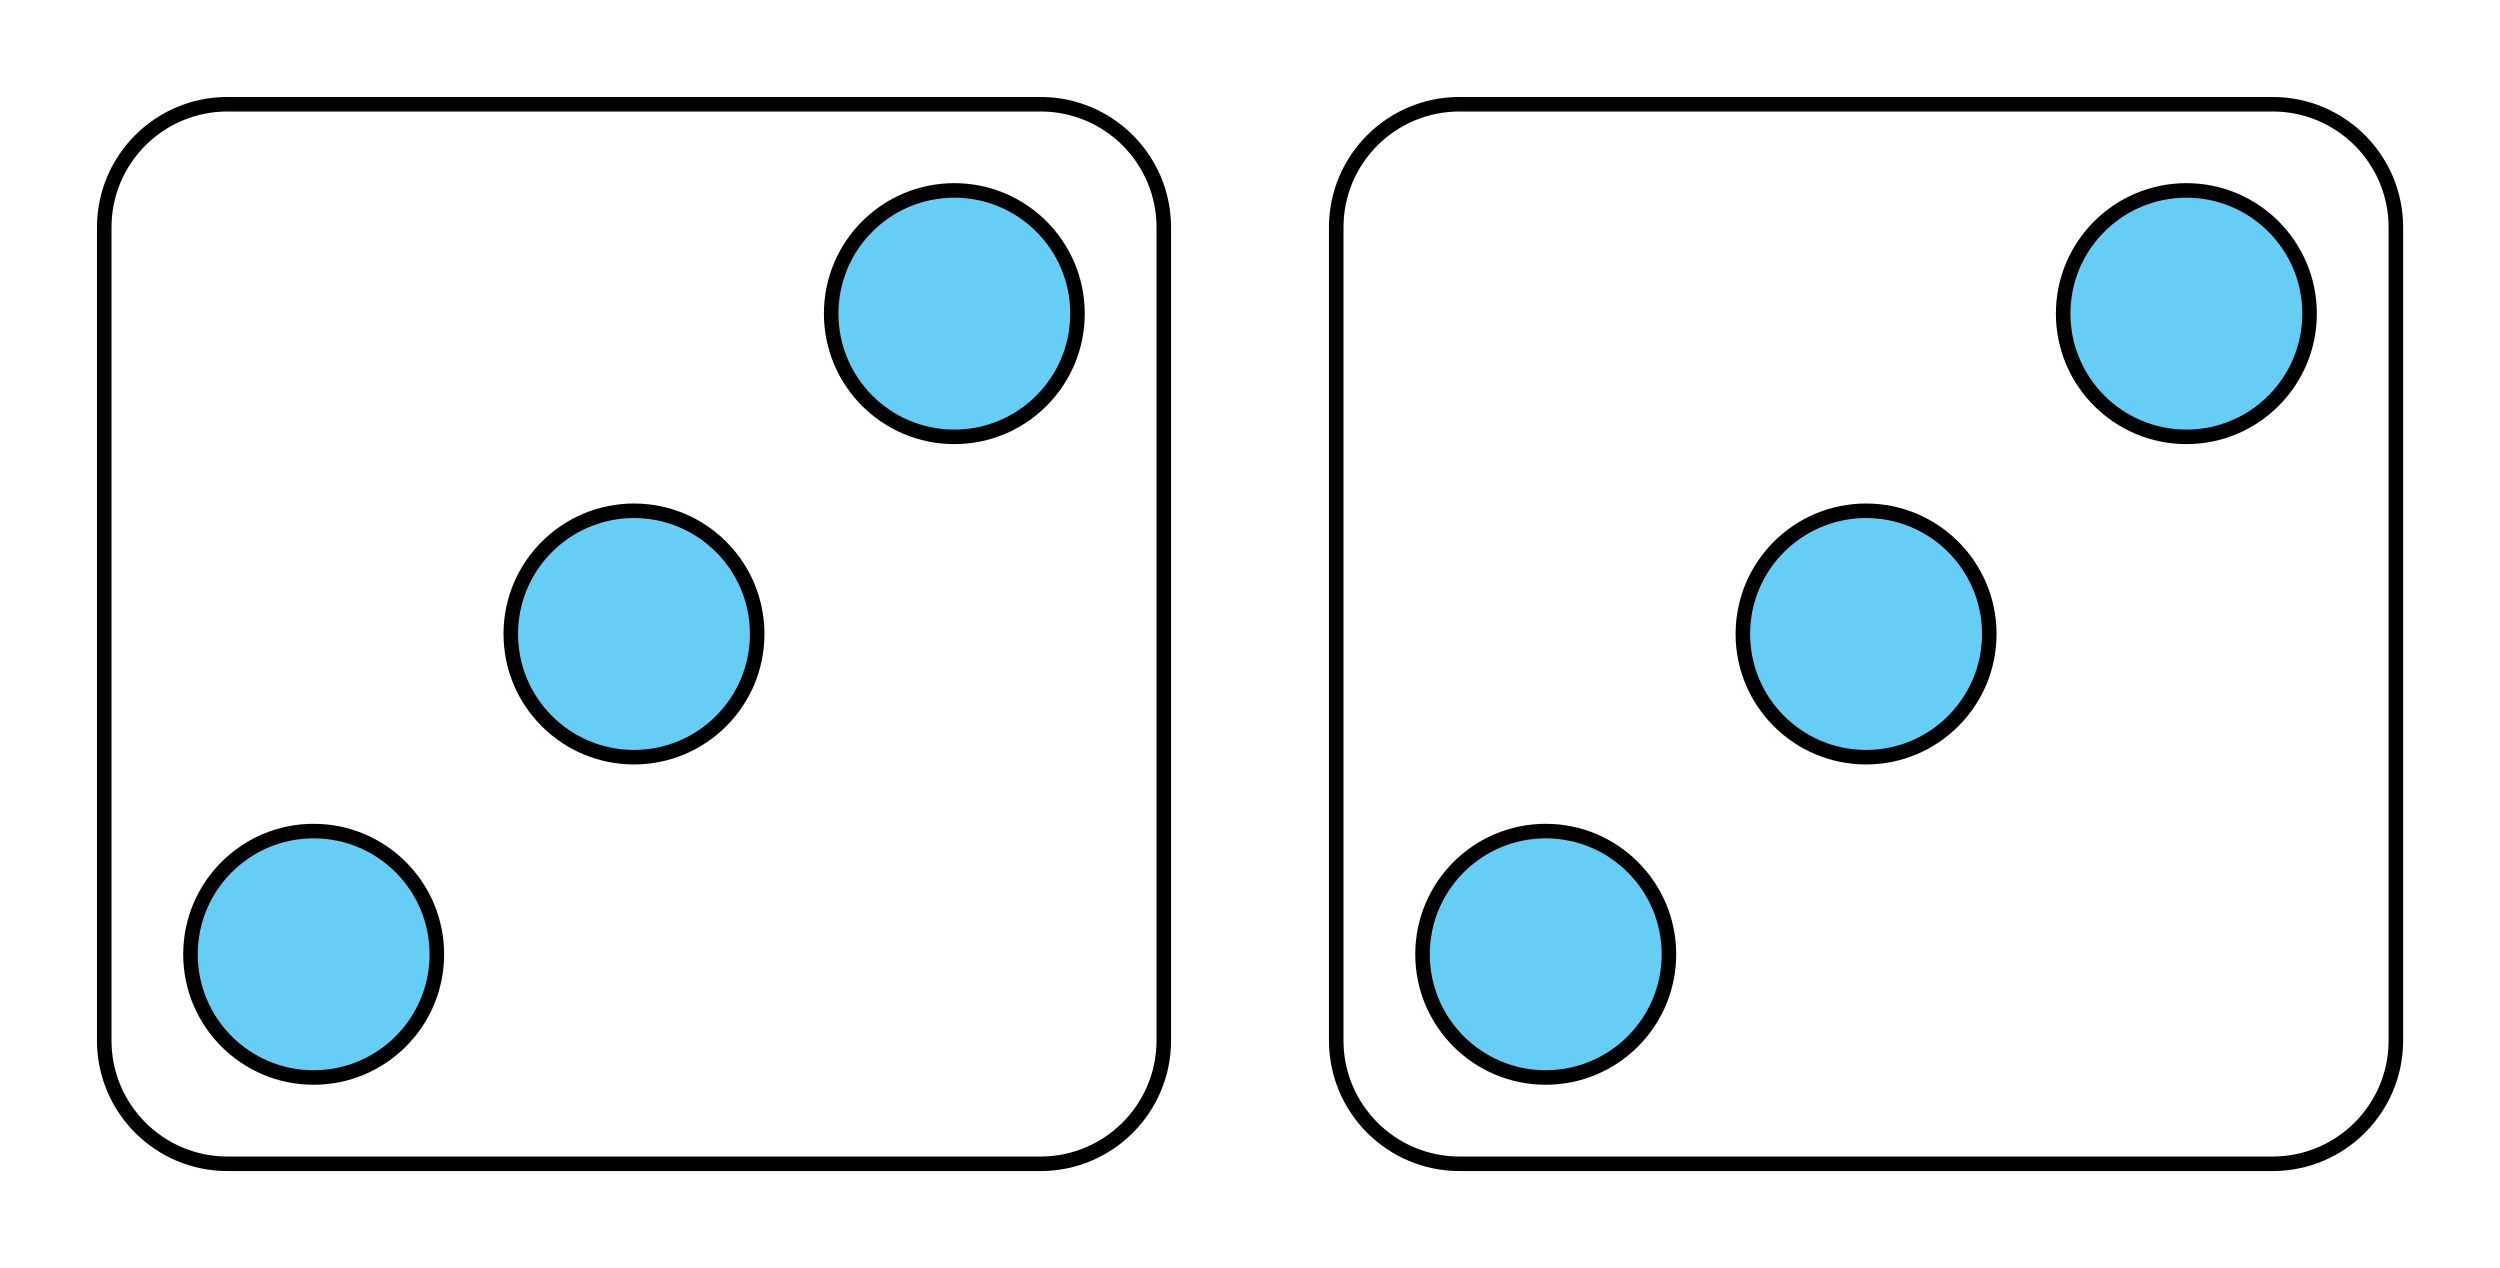
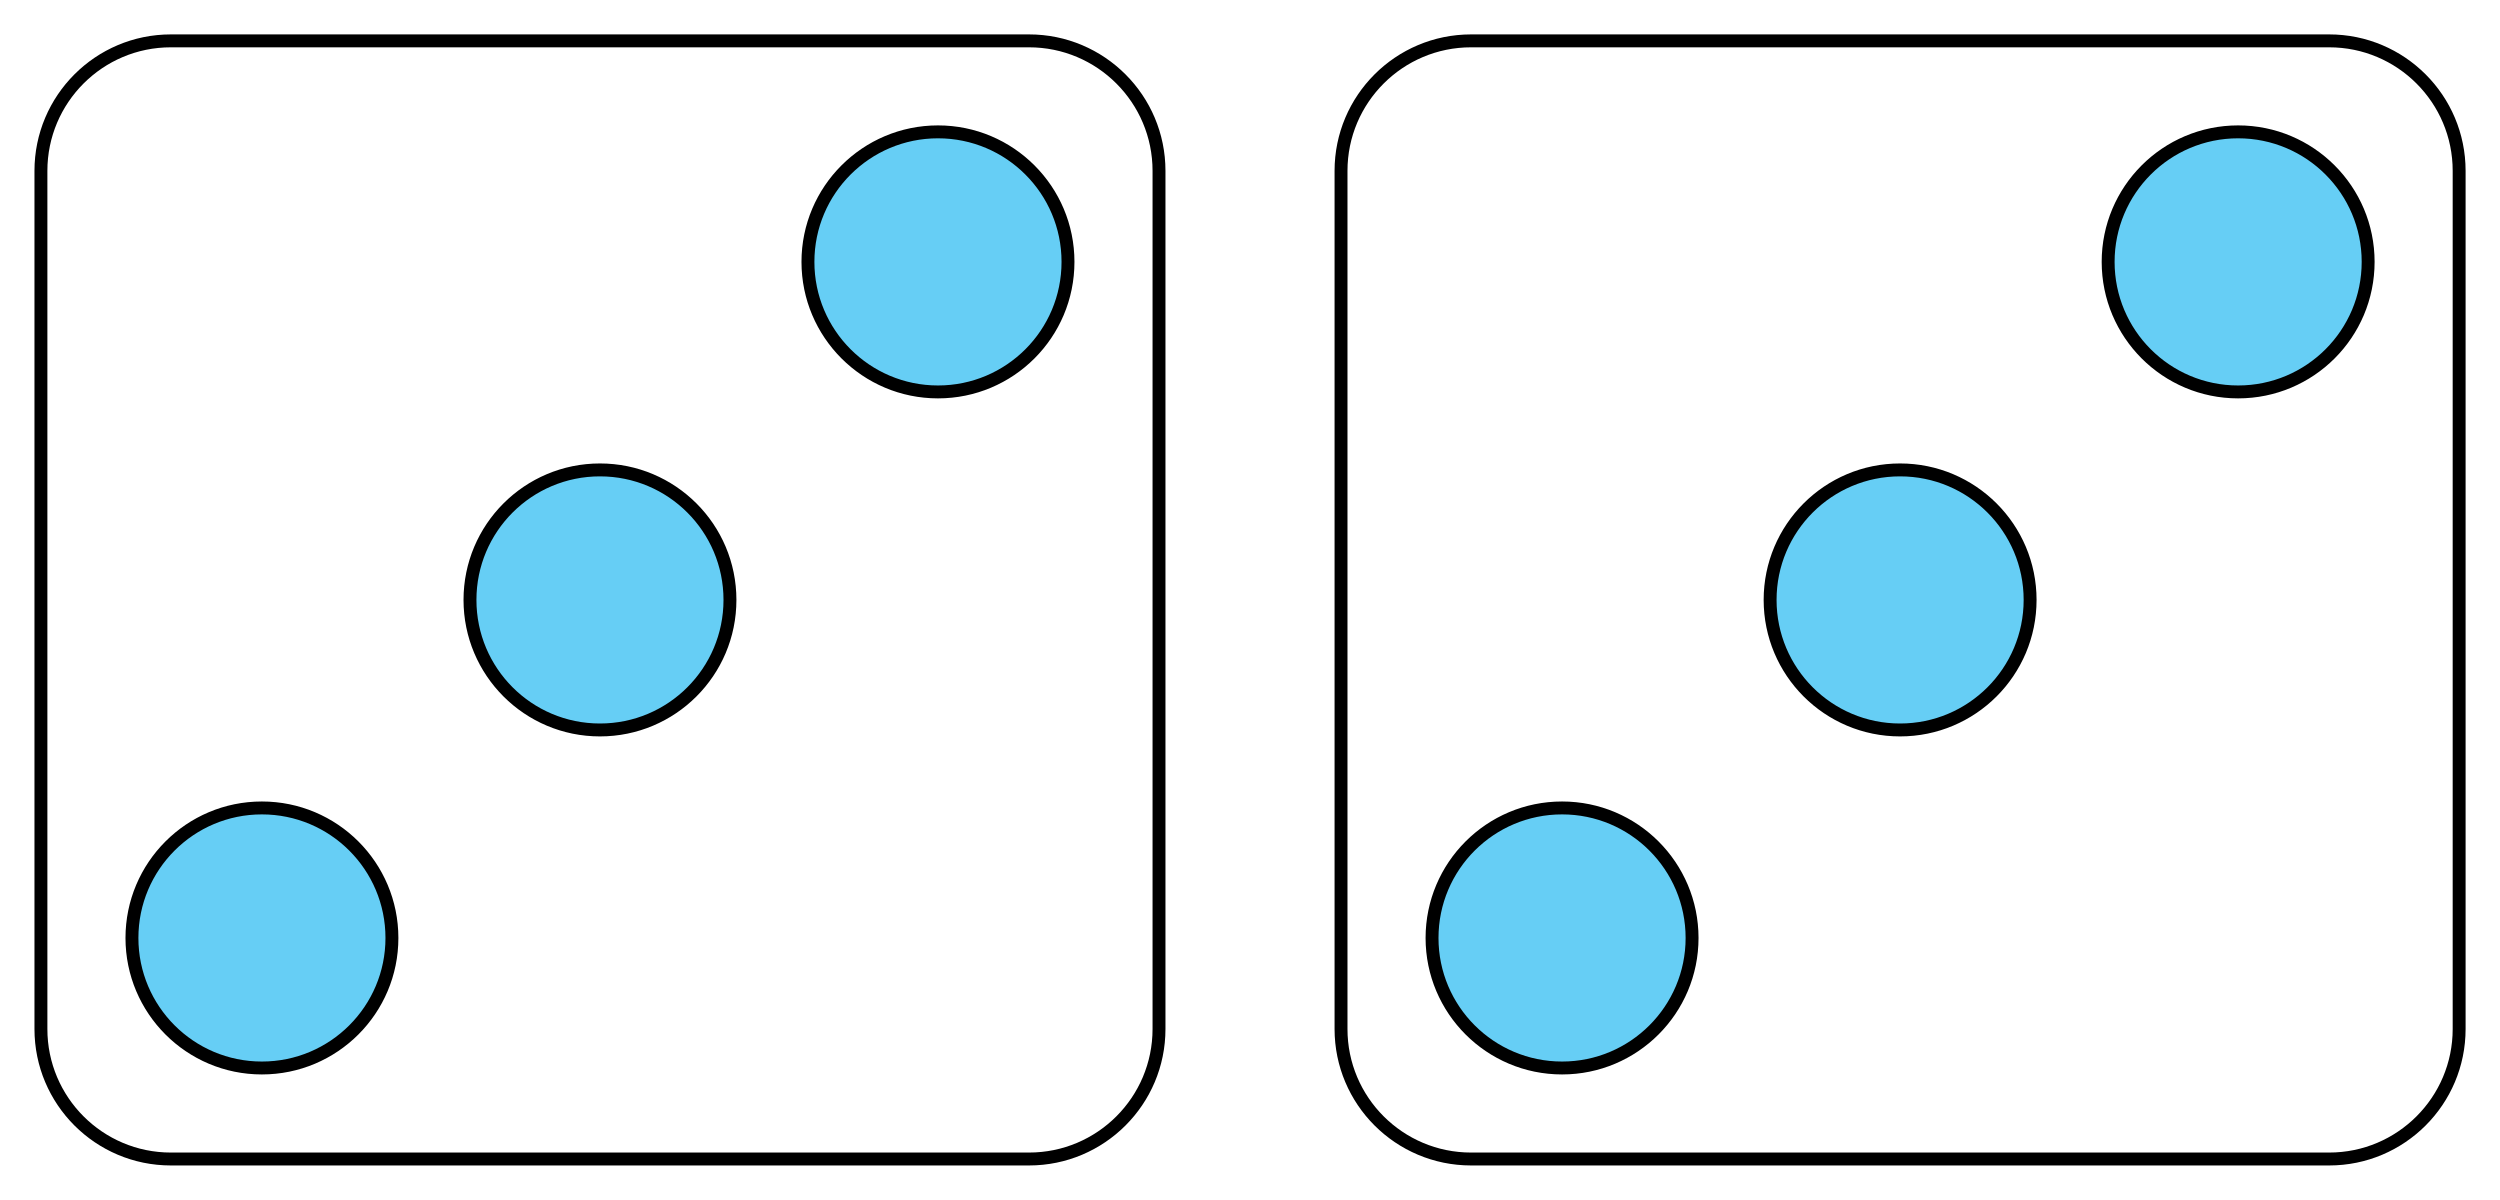
- <svg xmlns="http://www.w3.org/2000/svg" width="192.722" height="97.745" viewBox="0 0 192.722 97.745">
-   <path fill-rule="nonzero" fill="rgb(40%, 80.784%, 96.078%)" fill-opacity="1" stroke-width="0.747" stroke-linecap="butt" stroke-linejoin="round" stroke="rgb(0%, 0%, 0%)" stroke-opacity="1" stroke-miterlimit="10" d="M -10.131 -16.463 C -10.131 -12.966 -12.965 -10.13 -16.465 -10.13 C -19.96 -10.13 -22.793 -12.966 -22.793 -16.463 C -22.793 -19.958 -19.96 -22.794 -16.465 -22.794 C -12.965 -22.794 -10.131 -19.958 -10.131 -16.463 Z M -10.131 -16.463 " transform="matrix(1.5, 0, 0, -1.5, 48.873, 48.8715)" />
-   <path fill-rule="nonzero" fill="rgb(40%, 80.784%, 96.078%)" fill-opacity="1" stroke-width="0.747" stroke-linecap="butt" stroke-linejoin="round" stroke="rgb(0%, 0%, 0%)" stroke-opacity="1" stroke-miterlimit="10" d="M 6.332 -0.002 C 6.332 3.498 3.496 6.331 0.001 6.331 C -3.496 6.331 -6.332 3.498 -6.332 -0.002 C -6.332 -3.497 -3.496 -6.333 0.001 -6.333 C 3.496 -6.333 6.332 -3.497 6.332 -0.002 Z M 6.332 -0.002 " transform="matrix(1.5, 0, 0, -1.5, 48.873, 48.8715)" />
-   <path fill-rule="nonzero" fill="rgb(40%, 80.784%, 96.078%)" fill-opacity="1" stroke-width="0.747" stroke-linecap="butt" stroke-linejoin="round" stroke="rgb(0%, 0%, 0%)" stroke-opacity="1" stroke-miterlimit="10" d="M 22.793 16.464 C 22.793 19.959 19.962 22.795 16.462 22.795 C 12.965 22.795 10.134 19.959 10.134 16.464 C 10.134 12.966 12.965 10.13 16.462 10.13 C 19.962 10.13 22.793 12.966 22.793 16.464 Z M 22.793 16.464 " transform="matrix(1.5, 0, 0, -1.5, 48.873, 48.8715)" />
-   <path fill="none" stroke-width="0.747" stroke-linecap="butt" stroke-linejoin="round" stroke="rgb(0%, 0%, 0%)" stroke-opacity="1" stroke-miterlimit="10" d="M 20.895 27.224 L -20.895 27.224 C -24.389 27.224 -27.225 24.394 -27.225 20.894 L -27.225 -20.896 C -27.225 -24.393 -24.389 -27.229 -20.895 -27.229 L 20.895 -27.229 C 24.392 -27.229 27.228 -24.393 27.228 -20.896 L 27.228 20.894 C 27.228 24.394 24.392 27.224 20.895 27.224 Z M 20.895 27.224 " transform="matrix(1.5, 0, 0, -1.5, 48.873, 48.8715)" />
-   <path fill-rule="nonzero" fill="rgb(40%, 80.784%, 96.078%)" fill-opacity="1" stroke-width="0.747" stroke-linecap="butt" stroke-linejoin="round" stroke="rgb(0%, 0%, 0%)" stroke-opacity="1" stroke-miterlimit="10" d="M 53.189 -16.463 C 53.189 -12.966 50.353 -10.13 46.855 -10.13 C 43.361 -10.13 40.525 -12.966 40.525 -16.463 C 40.525 -19.958 43.361 -22.794 46.855 -22.794 C 50.353 -22.794 53.189 -19.958 53.189 -16.463 Z M 53.189 -16.463 " transform="matrix(1.5, 0, 0, -1.5, 48.873, 48.8715)" />
-   <path fill-rule="nonzero" fill="rgb(40%, 80.784%, 96.078%)" fill-opacity="1" stroke-width="0.747" stroke-linecap="butt" stroke-linejoin="round" stroke="rgb(0%, 0%, 0%)" stroke-opacity="1" stroke-miterlimit="10" d="M 69.652 -0.002 C 69.652 3.498 66.816 6.331 63.322 6.331 C 59.822 6.331 56.988 3.498 56.988 -0.002 C 56.988 -3.497 59.822 -6.333 63.322 -6.333 C 66.816 -6.333 69.652 -3.497 69.652 -0.002 Z M 69.652 -0.002 " transform="matrix(1.5, 0, 0, -1.5, 48.873, 48.8715)" />
-   <path fill-rule="nonzero" fill="rgb(40%, 80.784%, 96.078%)" fill-opacity="1" stroke-width="0.747" stroke-linecap="butt" stroke-linejoin="round" stroke="rgb(0%, 0%, 0%)" stroke-opacity="1" stroke-miterlimit="10" d="M 86.113 16.464 C 86.113 19.959 83.277 22.795 79.783 22.795 C 76.285 22.795 73.449 19.959 73.449 16.464 C 73.449 12.966 76.285 10.13 79.783 10.13 C 83.277 10.13 86.113 12.966 86.113 16.464 Z M 86.113 16.464 " transform="matrix(1.5, 0, 0, -1.5, 48.873, 48.8715)" />
-   <path fill="none" stroke-width="0.747" stroke-linecap="butt" stroke-linejoin="round" stroke="rgb(0%, 0%, 0%)" stroke-opacity="1" stroke-miterlimit="10" d="M 84.215 27.224 L 42.423 27.224 C 38.926 27.224 36.09 24.394 36.09 20.894 L 36.09 -20.896 C 36.09 -24.393 38.926 -27.229 42.423 -27.229 L 84.215 -27.229 C 87.712 -27.229 90.548 -24.393 90.548 -20.896 L 90.548 20.894 C 90.548 24.394 87.712 27.224 84.215 27.224 Z M 84.215 27.224 " transform="matrix(1.5, 0, 0, -1.5, 48.873, 48.8715)" />
+ <svg xmlns="http://www.w3.org/2000/svg" width="253.129" height="121.49" viewBox="0 0 253.129 121.49">
+   <path fill-rule="nonzero" fill="rgb(40%, 80.784%, 96.078%)" fill-opacity="1" stroke-width="0.747" stroke-linecap="butt" stroke-linejoin="round" stroke="rgb(0%, 0%, 0%)" stroke-opacity="1" stroke-miterlimit="10" d="M -12.036 -19.559 C -12.036 -15.403 -15.404 -12.035 -19.56 -12.035 C -23.712 -12.035 -27.078 -15.403 -27.078 -19.559 C -27.078 -23.711 -23.712 -27.081 -19.56 -27.081 C -15.404 -27.081 -12.036 -23.711 -12.036 -19.559 Z M -12.036 -19.559 " transform="matrix(1.75, 0, 0, -1.75, 60.746, 60.74425)" />
+   <path fill-rule="nonzero" fill="rgb(40%, 80.784%, 96.078%)" fill-opacity="1" stroke-width="0.747" stroke-linecap="butt" stroke-linejoin="round" stroke="rgb(0%, 0%, 0%)" stroke-opacity="1" stroke-miterlimit="10" d="M 7.522 0.001 C 7.522 4.157 4.156 7.523 0 7.523 C -4.154 7.523 -7.52 4.157 -7.52 0.001 C -7.52 -4.155 -4.154 -7.523 0 -7.523 C 4.156 -7.523 7.522 -4.155 7.522 0.001 Z M 7.522 0.001 " transform="matrix(1.75, 0, 0, -1.75, 60.746, 60.74425)" />
+   <path fill-rule="nonzero" fill="rgb(40%, 80.784%, 96.078%)" fill-opacity="1" stroke-width="0.747" stroke-linecap="butt" stroke-linejoin="round" stroke="rgb(0%, 0%, 0%)" stroke-opacity="1" stroke-miterlimit="10" d="M 27.08 19.559 C 27.08 23.711 23.714 27.082 19.558 27.082 C 15.406 27.082 12.034 23.711 12.034 19.559 C 12.034 15.403 15.406 12.035 19.558 12.035 C 23.714 12.035 27.08 15.403 27.08 19.559 Z M 27.08 19.559 " transform="matrix(1.75, 0, 0, -1.75, 60.746, 60.74425)" />
+   <path fill="none" stroke-width="0.747" stroke-linecap="butt" stroke-linejoin="round" stroke="rgb(0%, 0%, 0%)" stroke-opacity="1" stroke-miterlimit="10" d="M 24.824 32.347 L -24.826 32.347 C -28.978 32.347 -32.344 28.977 -32.344 24.825 L -32.344 -24.825 C -32.344 -28.977 -28.978 -32.347 -24.826 -32.347 L 24.824 -32.347 C 28.98 -32.347 32.346 -28.977 32.346 -24.825 L 32.346 24.825 C 32.346 28.977 28.98 32.347 24.824 32.347 Z M 24.824 32.347 " transform="matrix(1.75, 0, 0, -1.75, 60.746, 60.74425)" />
+   <path fill-rule="nonzero" fill="rgb(40%, 80.784%, 96.078%)" fill-opacity="1" stroke-width="0.747" stroke-linecap="butt" stroke-linejoin="round" stroke="rgb(0%, 0%, 0%)" stroke-opacity="1" stroke-miterlimit="10" d="M 63.188 -19.559 C 63.188 -15.403 59.819 -12.035 55.667 -12.035 C 51.511 -12.035 48.143 -15.403 48.143 -19.559 C 48.143 -23.711 51.511 -27.081 55.667 -27.081 C 59.819 -27.081 63.188 -23.711 63.188 -19.559 Z M 63.188 -19.559 " transform="matrix(1.75, 0, 0, -1.75, 60.746, 60.74425)" />
+   <path fill-rule="nonzero" fill="rgb(40%, 80.784%, 96.078%)" fill-opacity="1" stroke-width="0.747" stroke-linecap="butt" stroke-linejoin="round" stroke="rgb(0%, 0%, 0%)" stroke-opacity="1" stroke-miterlimit="10" d="M 82.746 0.001 C 82.746 4.157 79.377 7.523 75.221 7.523 C 71.069 7.523 67.703 4.157 67.703 0.001 C 67.703 -4.155 71.069 -7.523 75.221 -7.523 C 79.377 -7.523 82.746 -4.155 82.746 0.001 Z M 82.746 0.001 " transform="matrix(1.75, 0, 0, -1.75, 60.746, 60.74425)" />
+   <path fill-rule="nonzero" fill="rgb(40%, 80.784%, 96.078%)" fill-opacity="1" stroke-width="0.747" stroke-linecap="butt" stroke-linejoin="round" stroke="rgb(0%, 0%, 0%)" stroke-opacity="1" stroke-miterlimit="10" d="M 102.304 19.559 C 102.304 23.711 98.938 27.082 94.781 27.082 C 90.627 27.082 87.261 23.711 87.261 19.559 C 87.261 15.403 90.627 12.035 94.781 12.035 C 98.938 12.035 102.304 15.403 102.304 19.559 Z M 102.304 19.559 " transform="matrix(1.75, 0, 0, -1.75, 60.746, 60.74425)" />
+   <path fill="none" stroke-width="0.747" stroke-linecap="butt" stroke-linejoin="round" stroke="rgb(0%, 0%, 0%)" stroke-opacity="1" stroke-miterlimit="10" d="M 100.047 32.347 L 50.402 32.347 C 46.246 32.347 42.877 28.977 42.877 24.825 L 42.877 -24.825 C 42.877 -28.977 46.246 -32.347 50.402 -32.347 L 100.047 -32.347 C 104.203 -32.347 107.569 -28.977 107.569 -24.825 L 107.569 24.825 C 107.569 28.977 104.203 32.347 100.047 32.347 Z M 100.047 32.347 " transform="matrix(1.75, 0, 0, -1.75, 60.746, 60.74425)" />
</svg>
